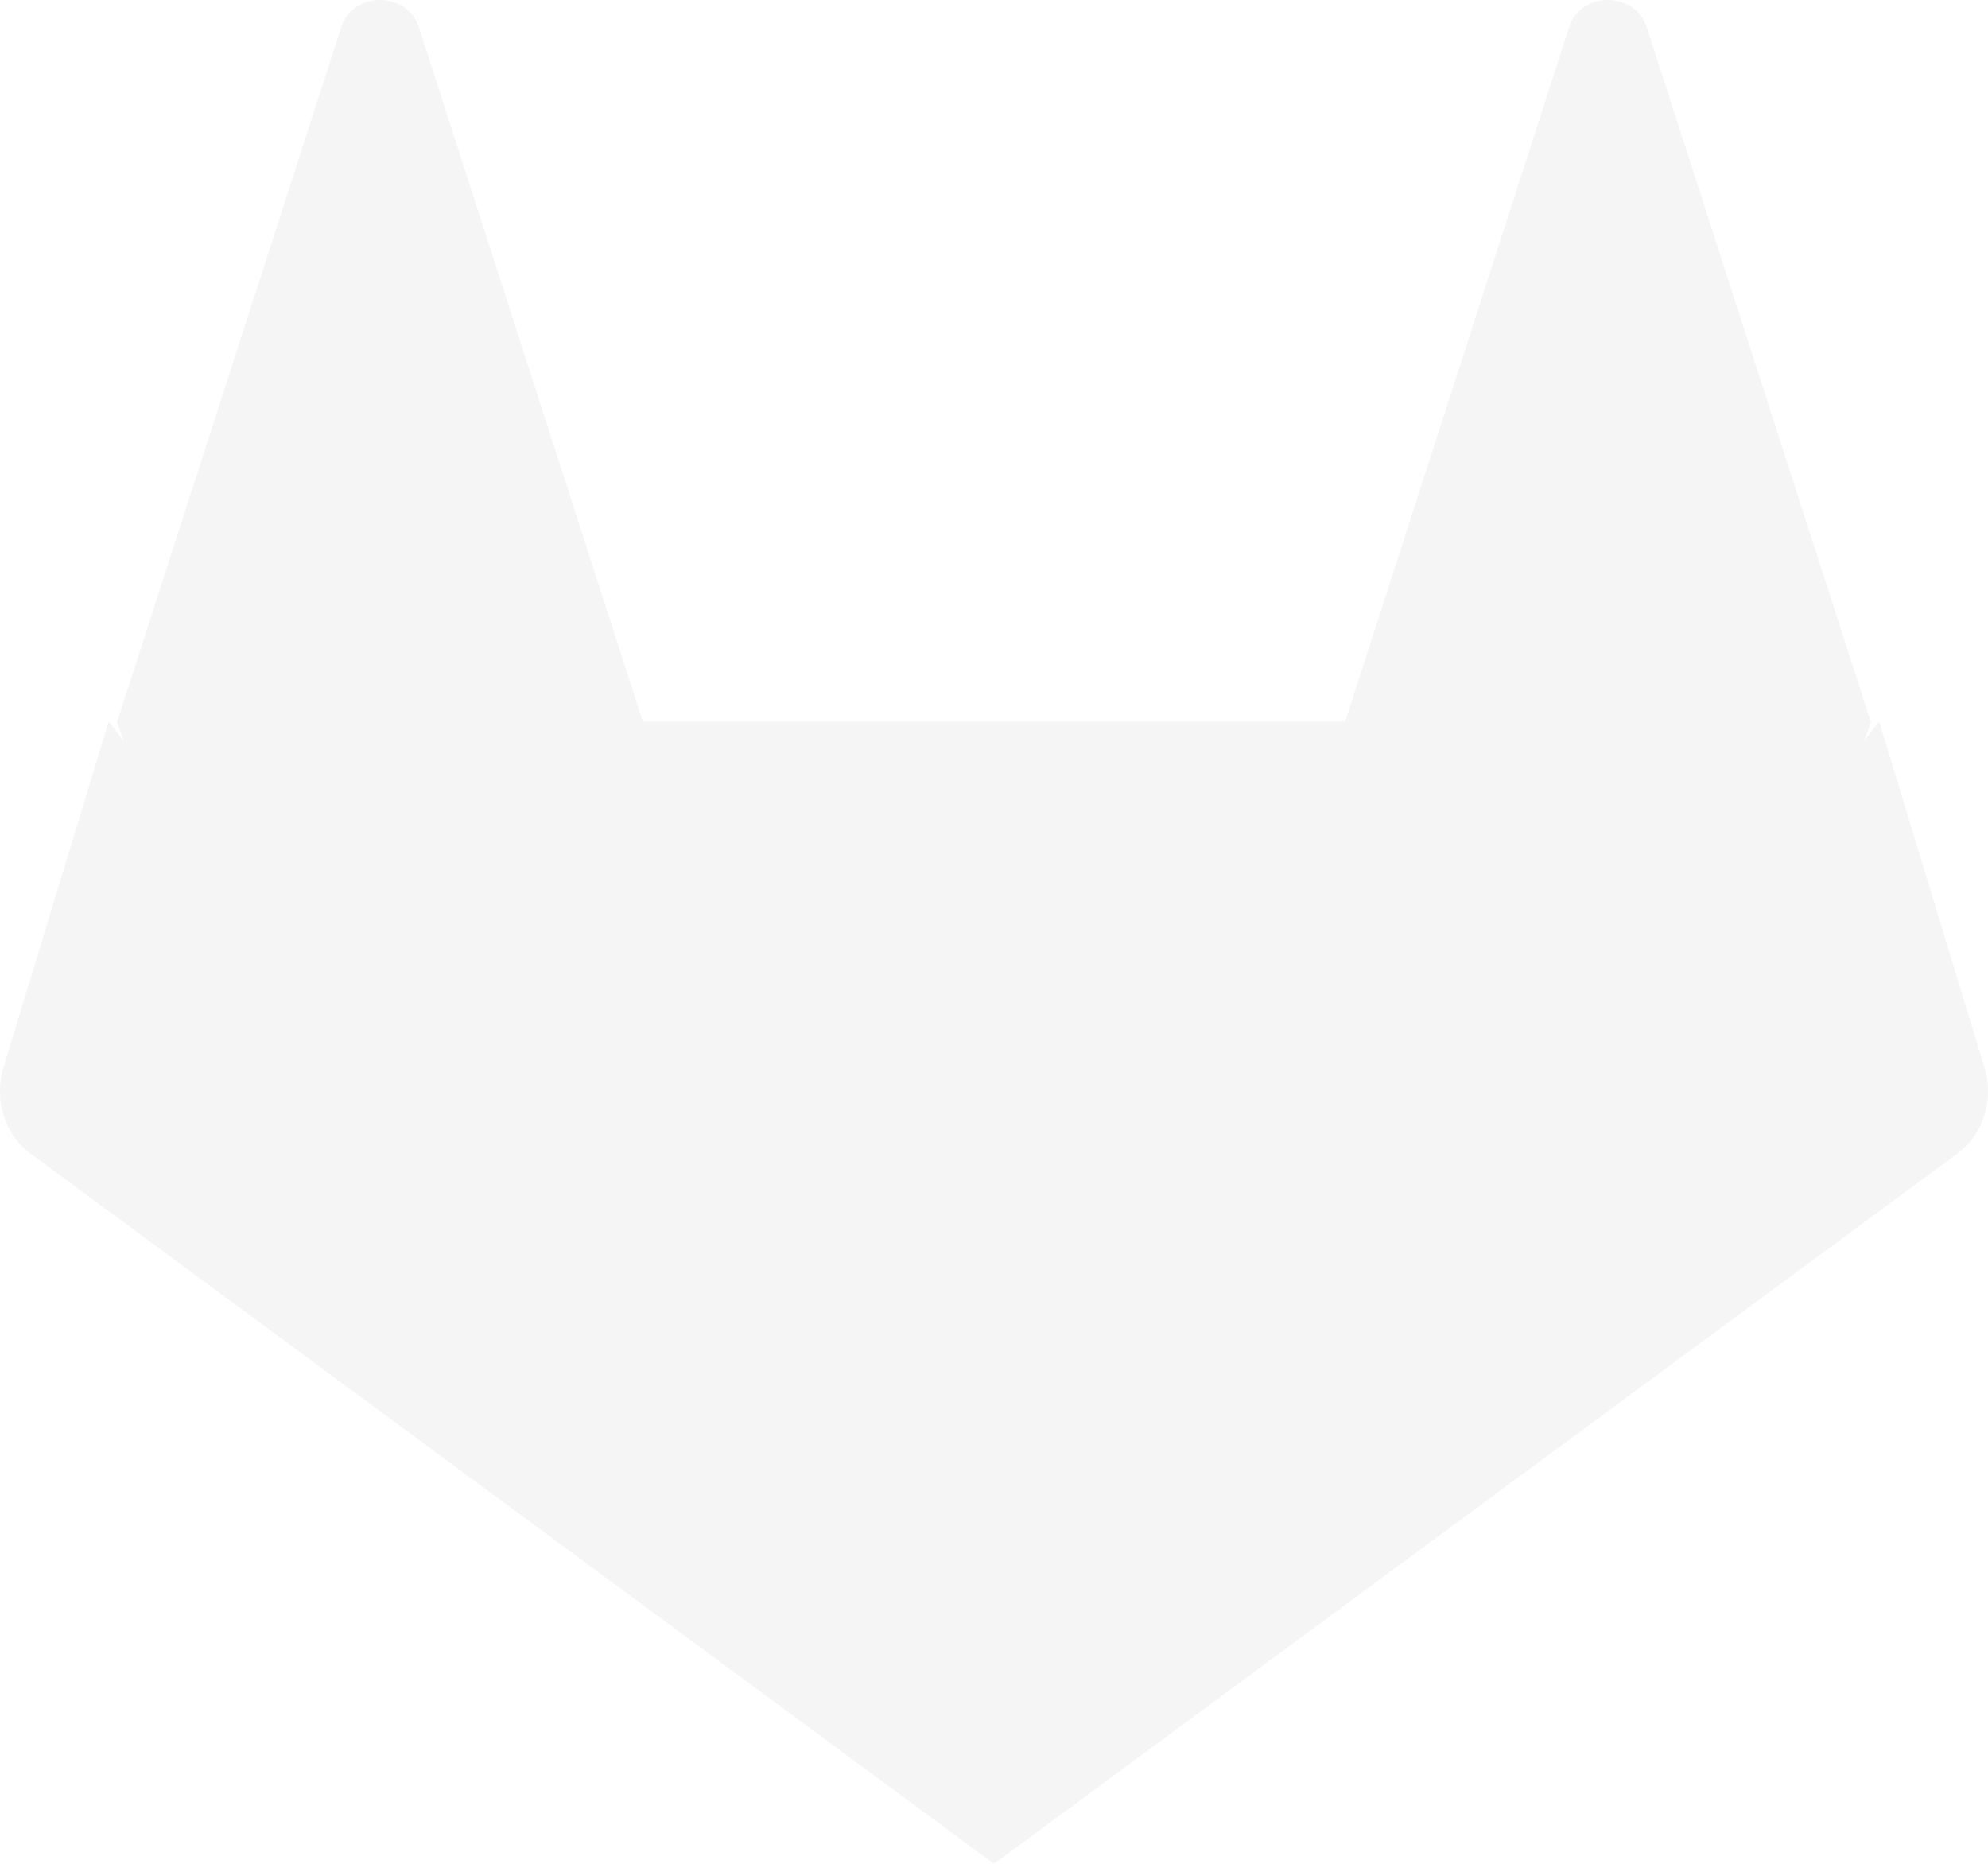
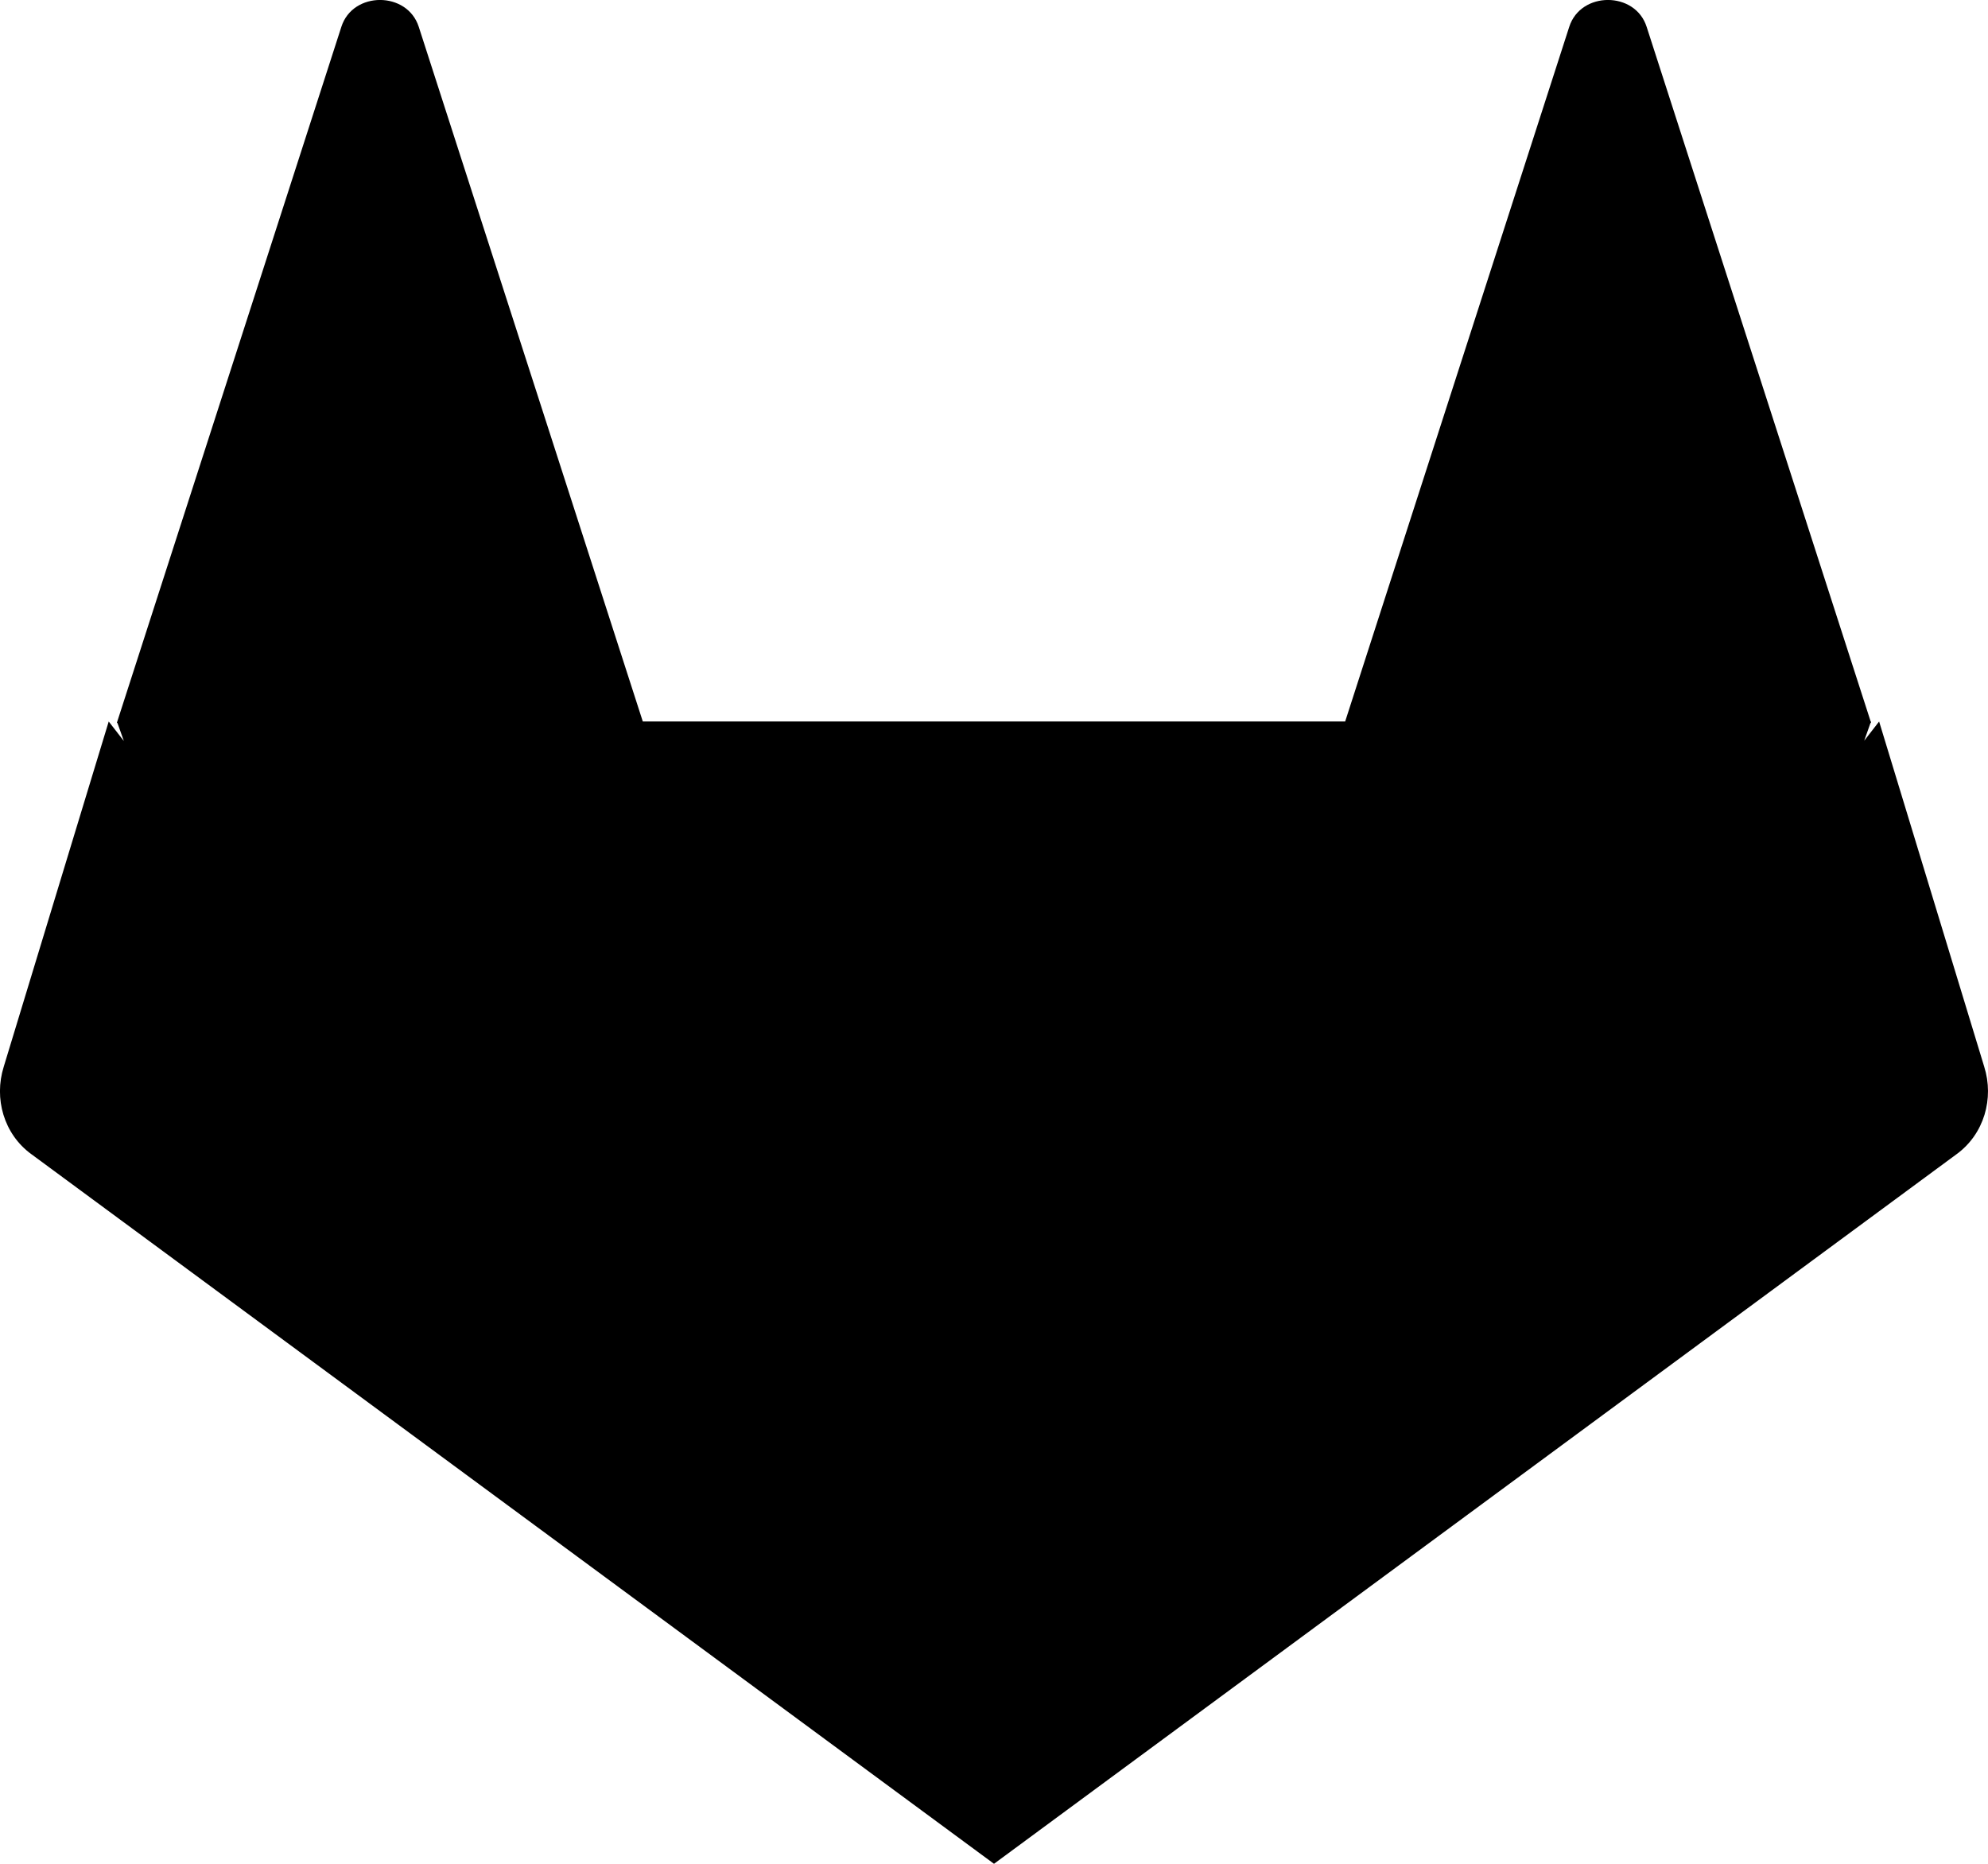
<svg xmlns="http://www.w3.org/2000/svg" fill="none" viewBox="0 0 48 45">
-   <path d="m0.758 27.867l23.242 17.133-1e-4 -3e-4 2e-4 2e-4 23.241-17.133c0.668-0.487 0.908-1.347 0.668-2.111l-2.538-8.336-0.36 0.464 0.15-0.423 0.015-0.014-0.005-0.014 0.005-0.013h-0.009l-5.409-16.771c-0.276-0.865-1.592-0.865-1.869 0l-5.41 16.771h-16.959l-5.41-16.771c-0.278-0.865-1.593-0.865-1.869 0l-5.41 16.771h-0.009l0.005 0.013-0.005 0.015 0.015 0.015 0.153 0.43-0.366-0.472-2.535 8.336c-0.24 0.765 0 1.624 0.667 2.111z" clip-rule="evenodd" fill="#F6F5F5" fill-rule="evenodd" />
+   <path d="M.758 27.867L24 45l23.241-17.133c.668-.487.908-1.347.668-2.111l-2.538-8.336-.36.464.15-.423.015-.014-.005-.014.005-.013h-.009L39.758.648c-.276-.865-1.592-.865-1.869 0l-5.41 16.771H15.52L10.111.648c-.278-.865-1.593-.865-1.869 0L2.823 17.447l.015.015.153.43-.366-.472-2.535 8.336c-.24.765 0 1.624.667 2.111z" fill="#000" fill-rule="evenodd" />
</svg>
